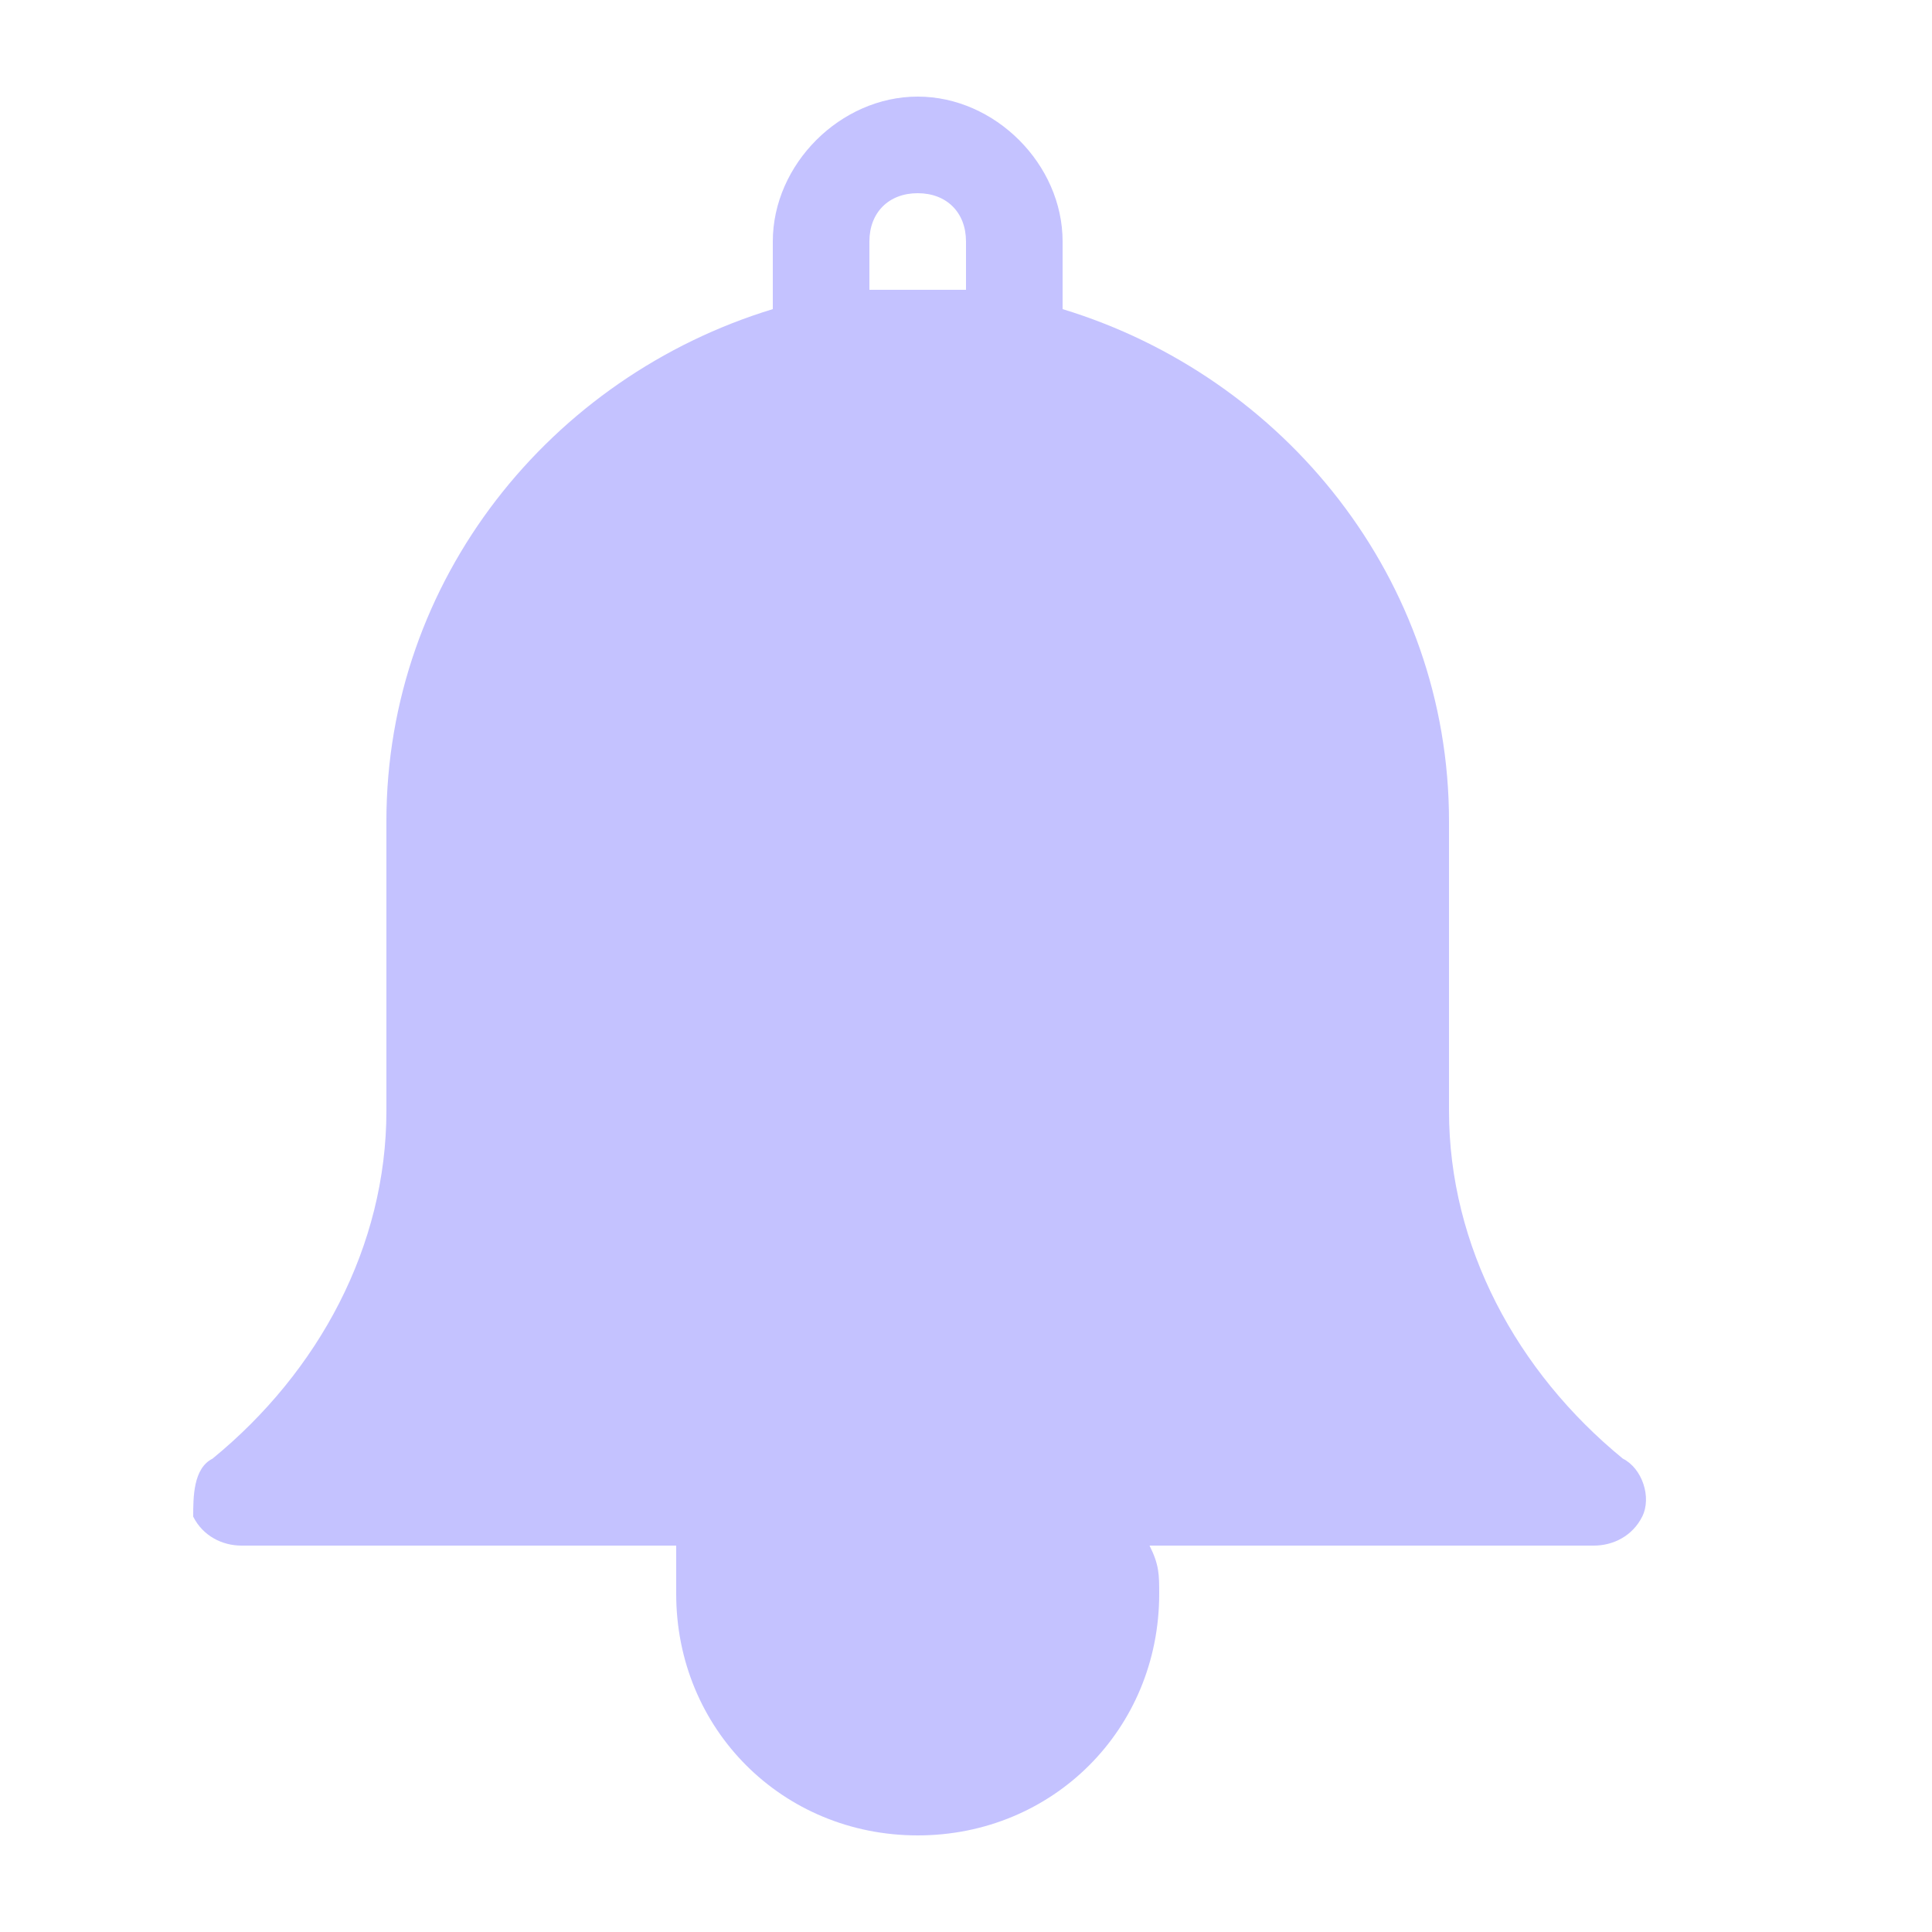
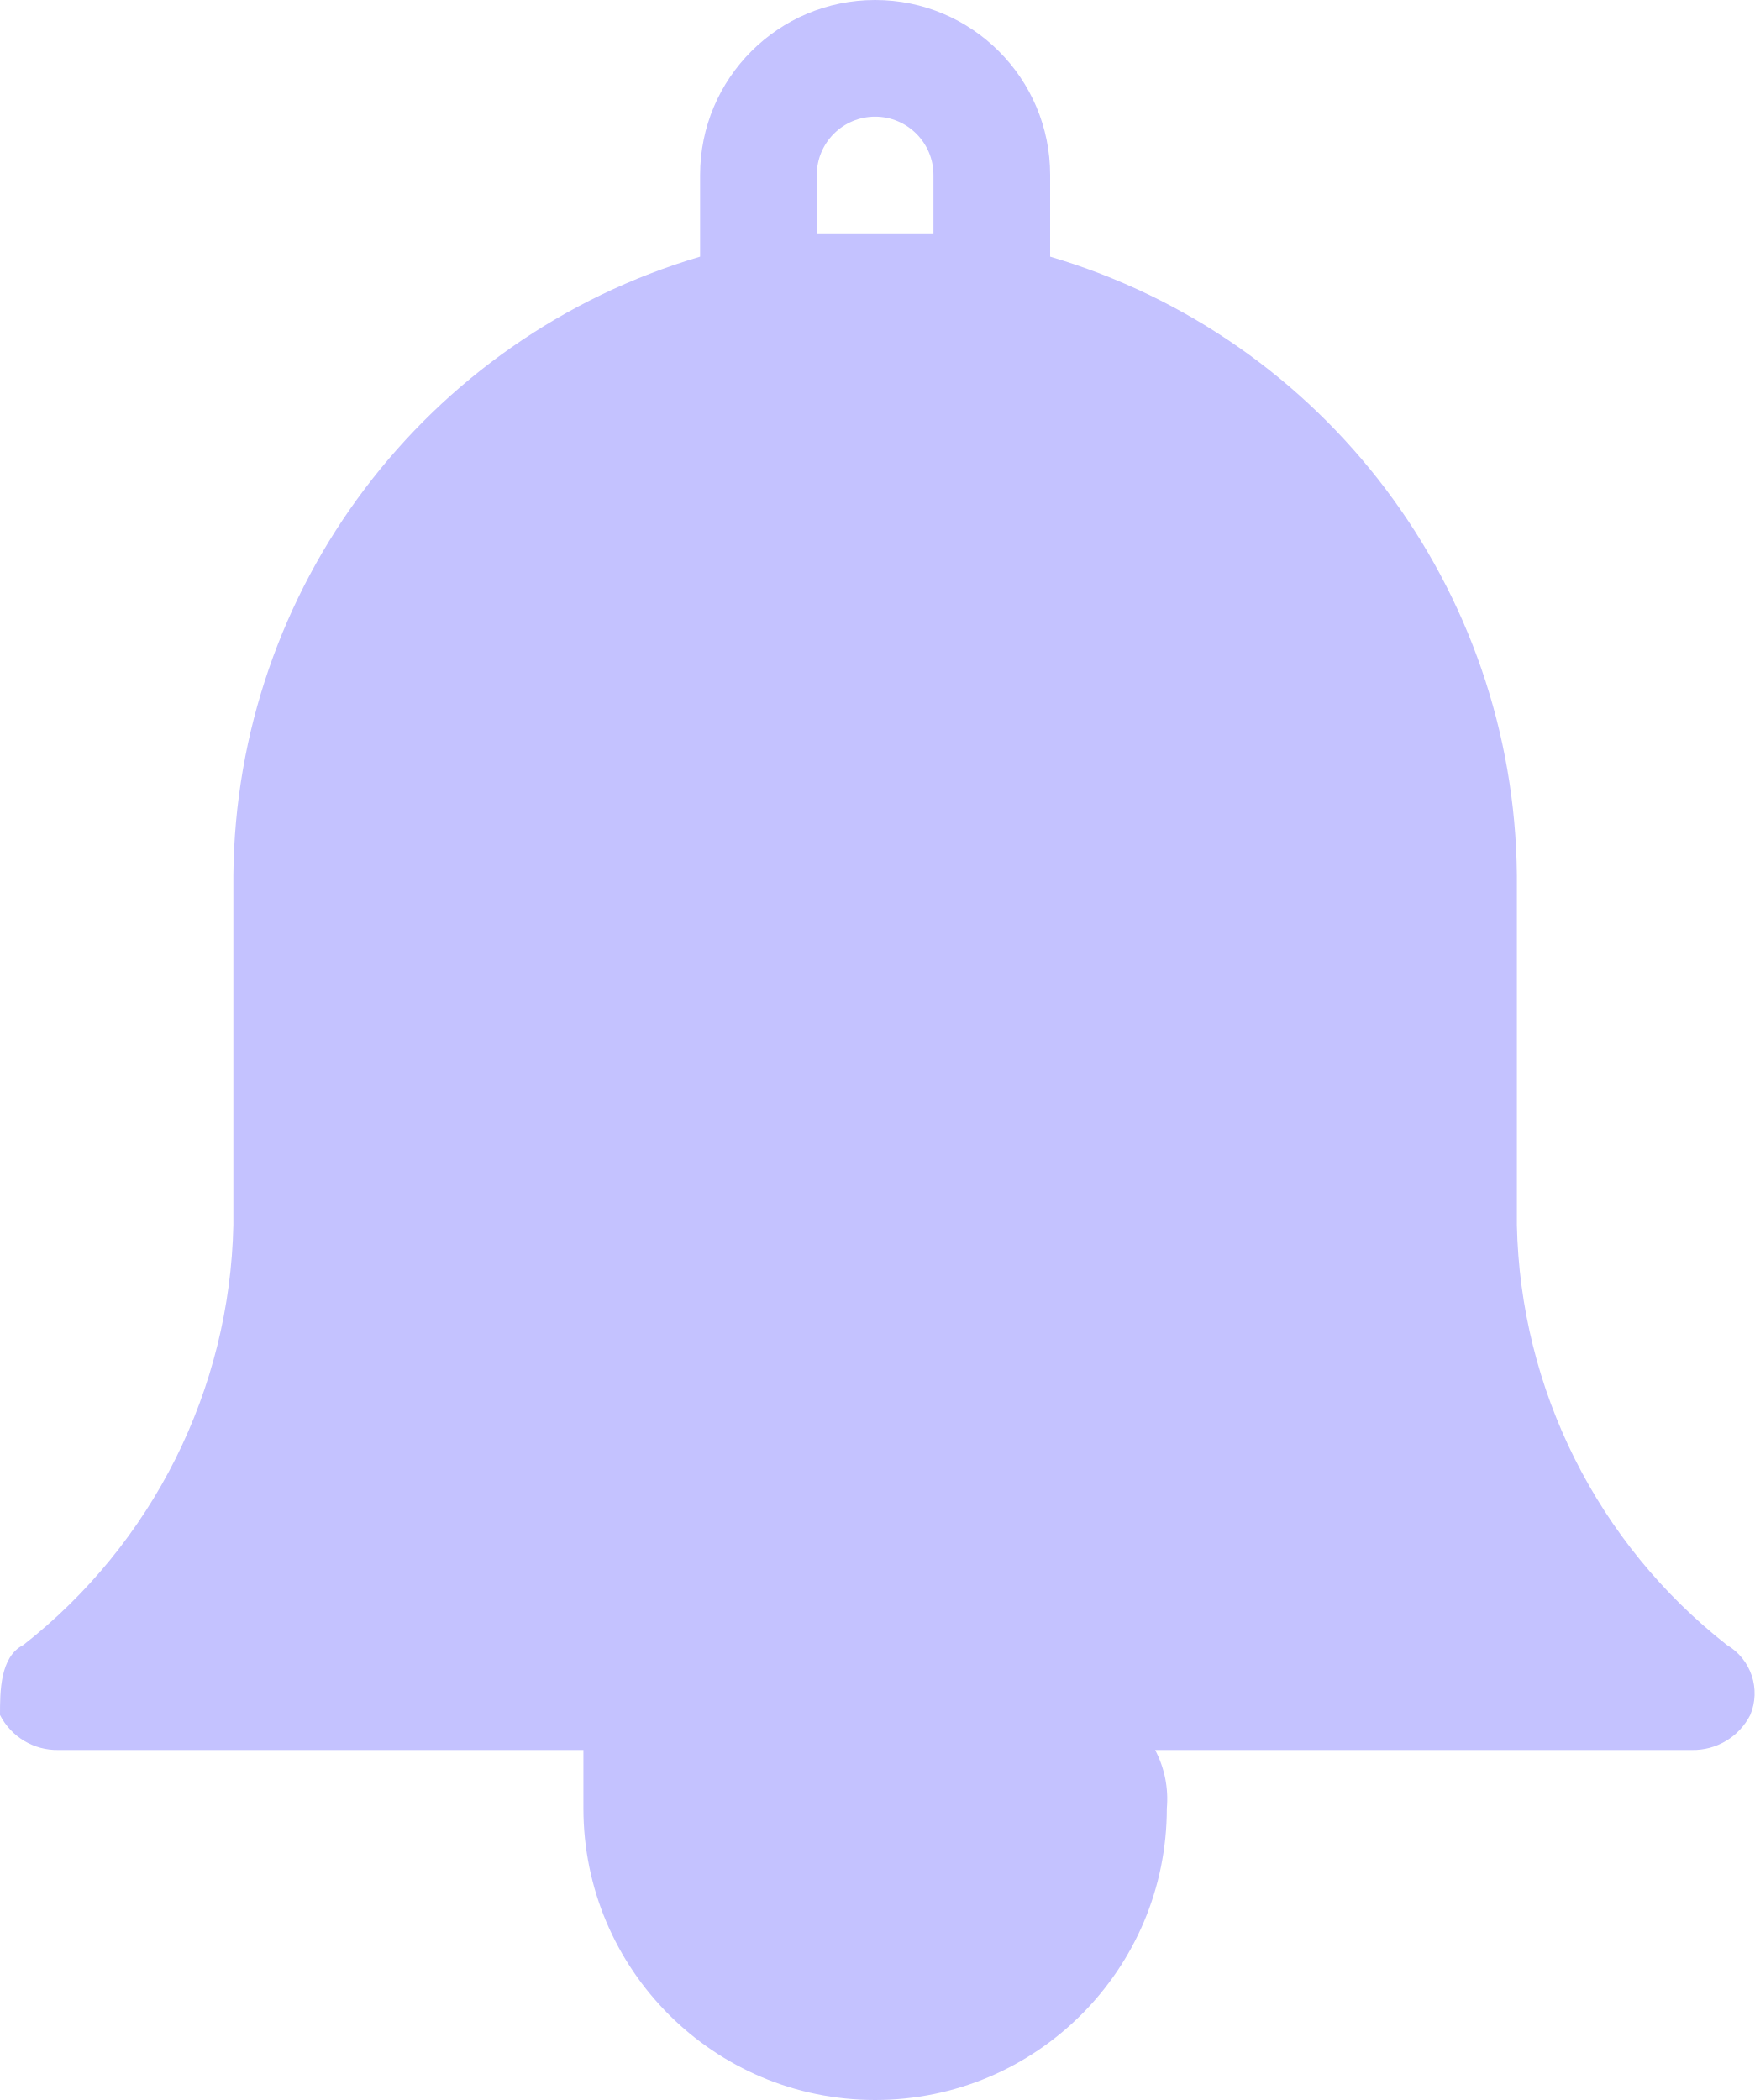
- <svg xmlns="http://www.w3.org/2000/svg" version="1.1" id="Layer_1" x="0px" y="0px" width="20px" height="20px" viewBox="0 0 20 20" style="enable-background:new 0 0 20 20;" xml:space="preserve">
-   <style type="text/css">
- 	.st0{fill:#C4C2FF;}
- </style>
-   <path class="st0" d="M16.8,15.1c-1.1-0.9-1.8-2.2-1.8-3.6v-3c0-2.5-1.7-4.6-4-5.3V2.5C11,1.7,10.3,1,9.5,1S8,1.7,8,2.5v0.7  C5.7,3.9,4,6,4,8.5v3c0,1.4-0.7,2.7-1.8,3.6C2,15.2,2,15.5,2,15.7C2.1,15.9,2.3,16,2.5,16H7C7,16.2,7,16.3,7,16.5  C7,17.9,8.1,19,9.5,19s2.5-1.1,2.5-2.5c0-0.2,0-0.3-0.1-0.5h4.6c0.2,0,0.4-0.1,0.5-0.3S17,15.2,16.8,15.1L16.8,15.1z M9,2.5  C9,2.2,9.2,2,9.5,2S10,2.2,10,2.5V3C9.8,3,9.7,3,9.5,3S9.2,3,9,3V2.5z" />
+ <svg xmlns="http://www.w3.org/2000/svg" id="Layer_1" data-name="Layer 1" viewBox="0 0 15.04 18">
+   <defs>
+     <style>.cls-1{fill:#c4c2ff;}</style>
+   </defs>
+   <path class="cls-1" d="M16.8,15.1A4.7,4.7,0,0,1,15,11.5v-3a5.58,5.58,0,0,0-4-5.3V2.5a1.5,1.5,0,1,0-3,0v.7A5.58,5.58,0,0,0,4,8.5v3a4.7,4.7,0,0,1-1.8,3.6c-.2.1-.2.4-.2.6a.55.55,0,0,0,.5.3H7v.5a2.5,2.5,0,0,0,5,0,.9.9,0,0,0-.1-.5h4.6a.55.55,0,0,0,.5-.3.48.48,0,0,0-.2-.6ZM9,2.5a.5.5,0,0,1,1,0V3H9Z" transform="translate(-2 -1)" />
</svg>
